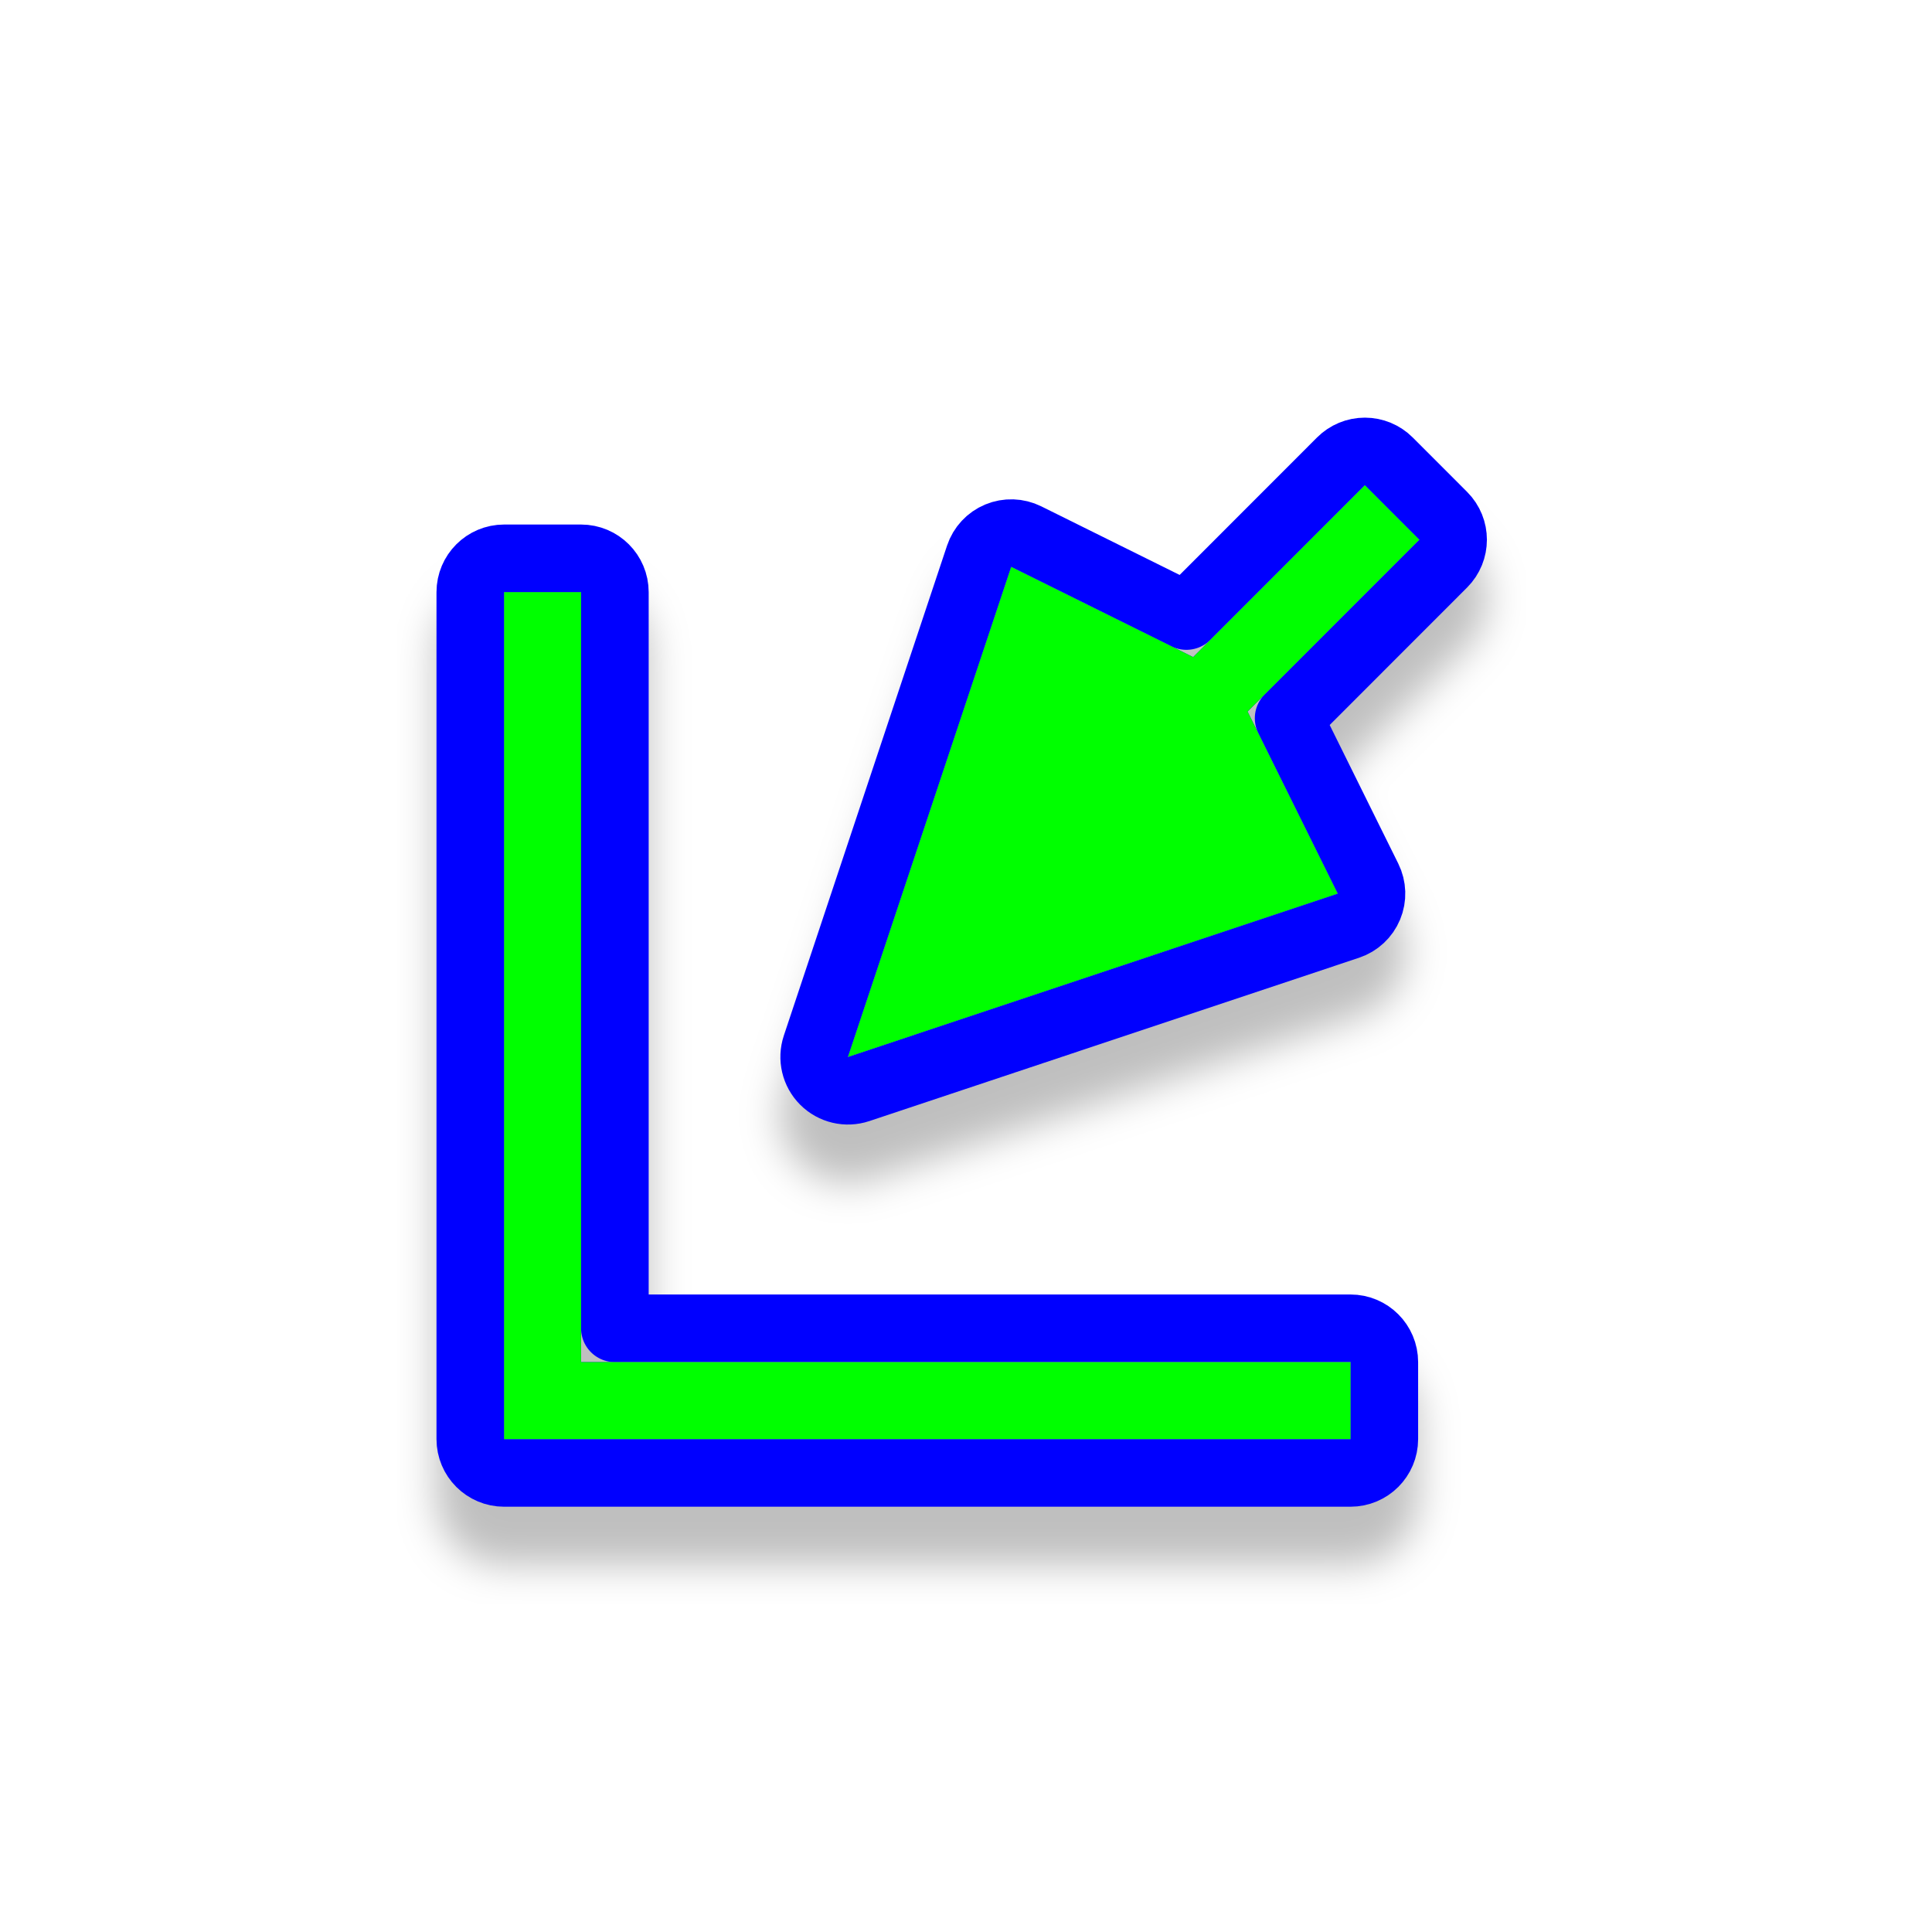
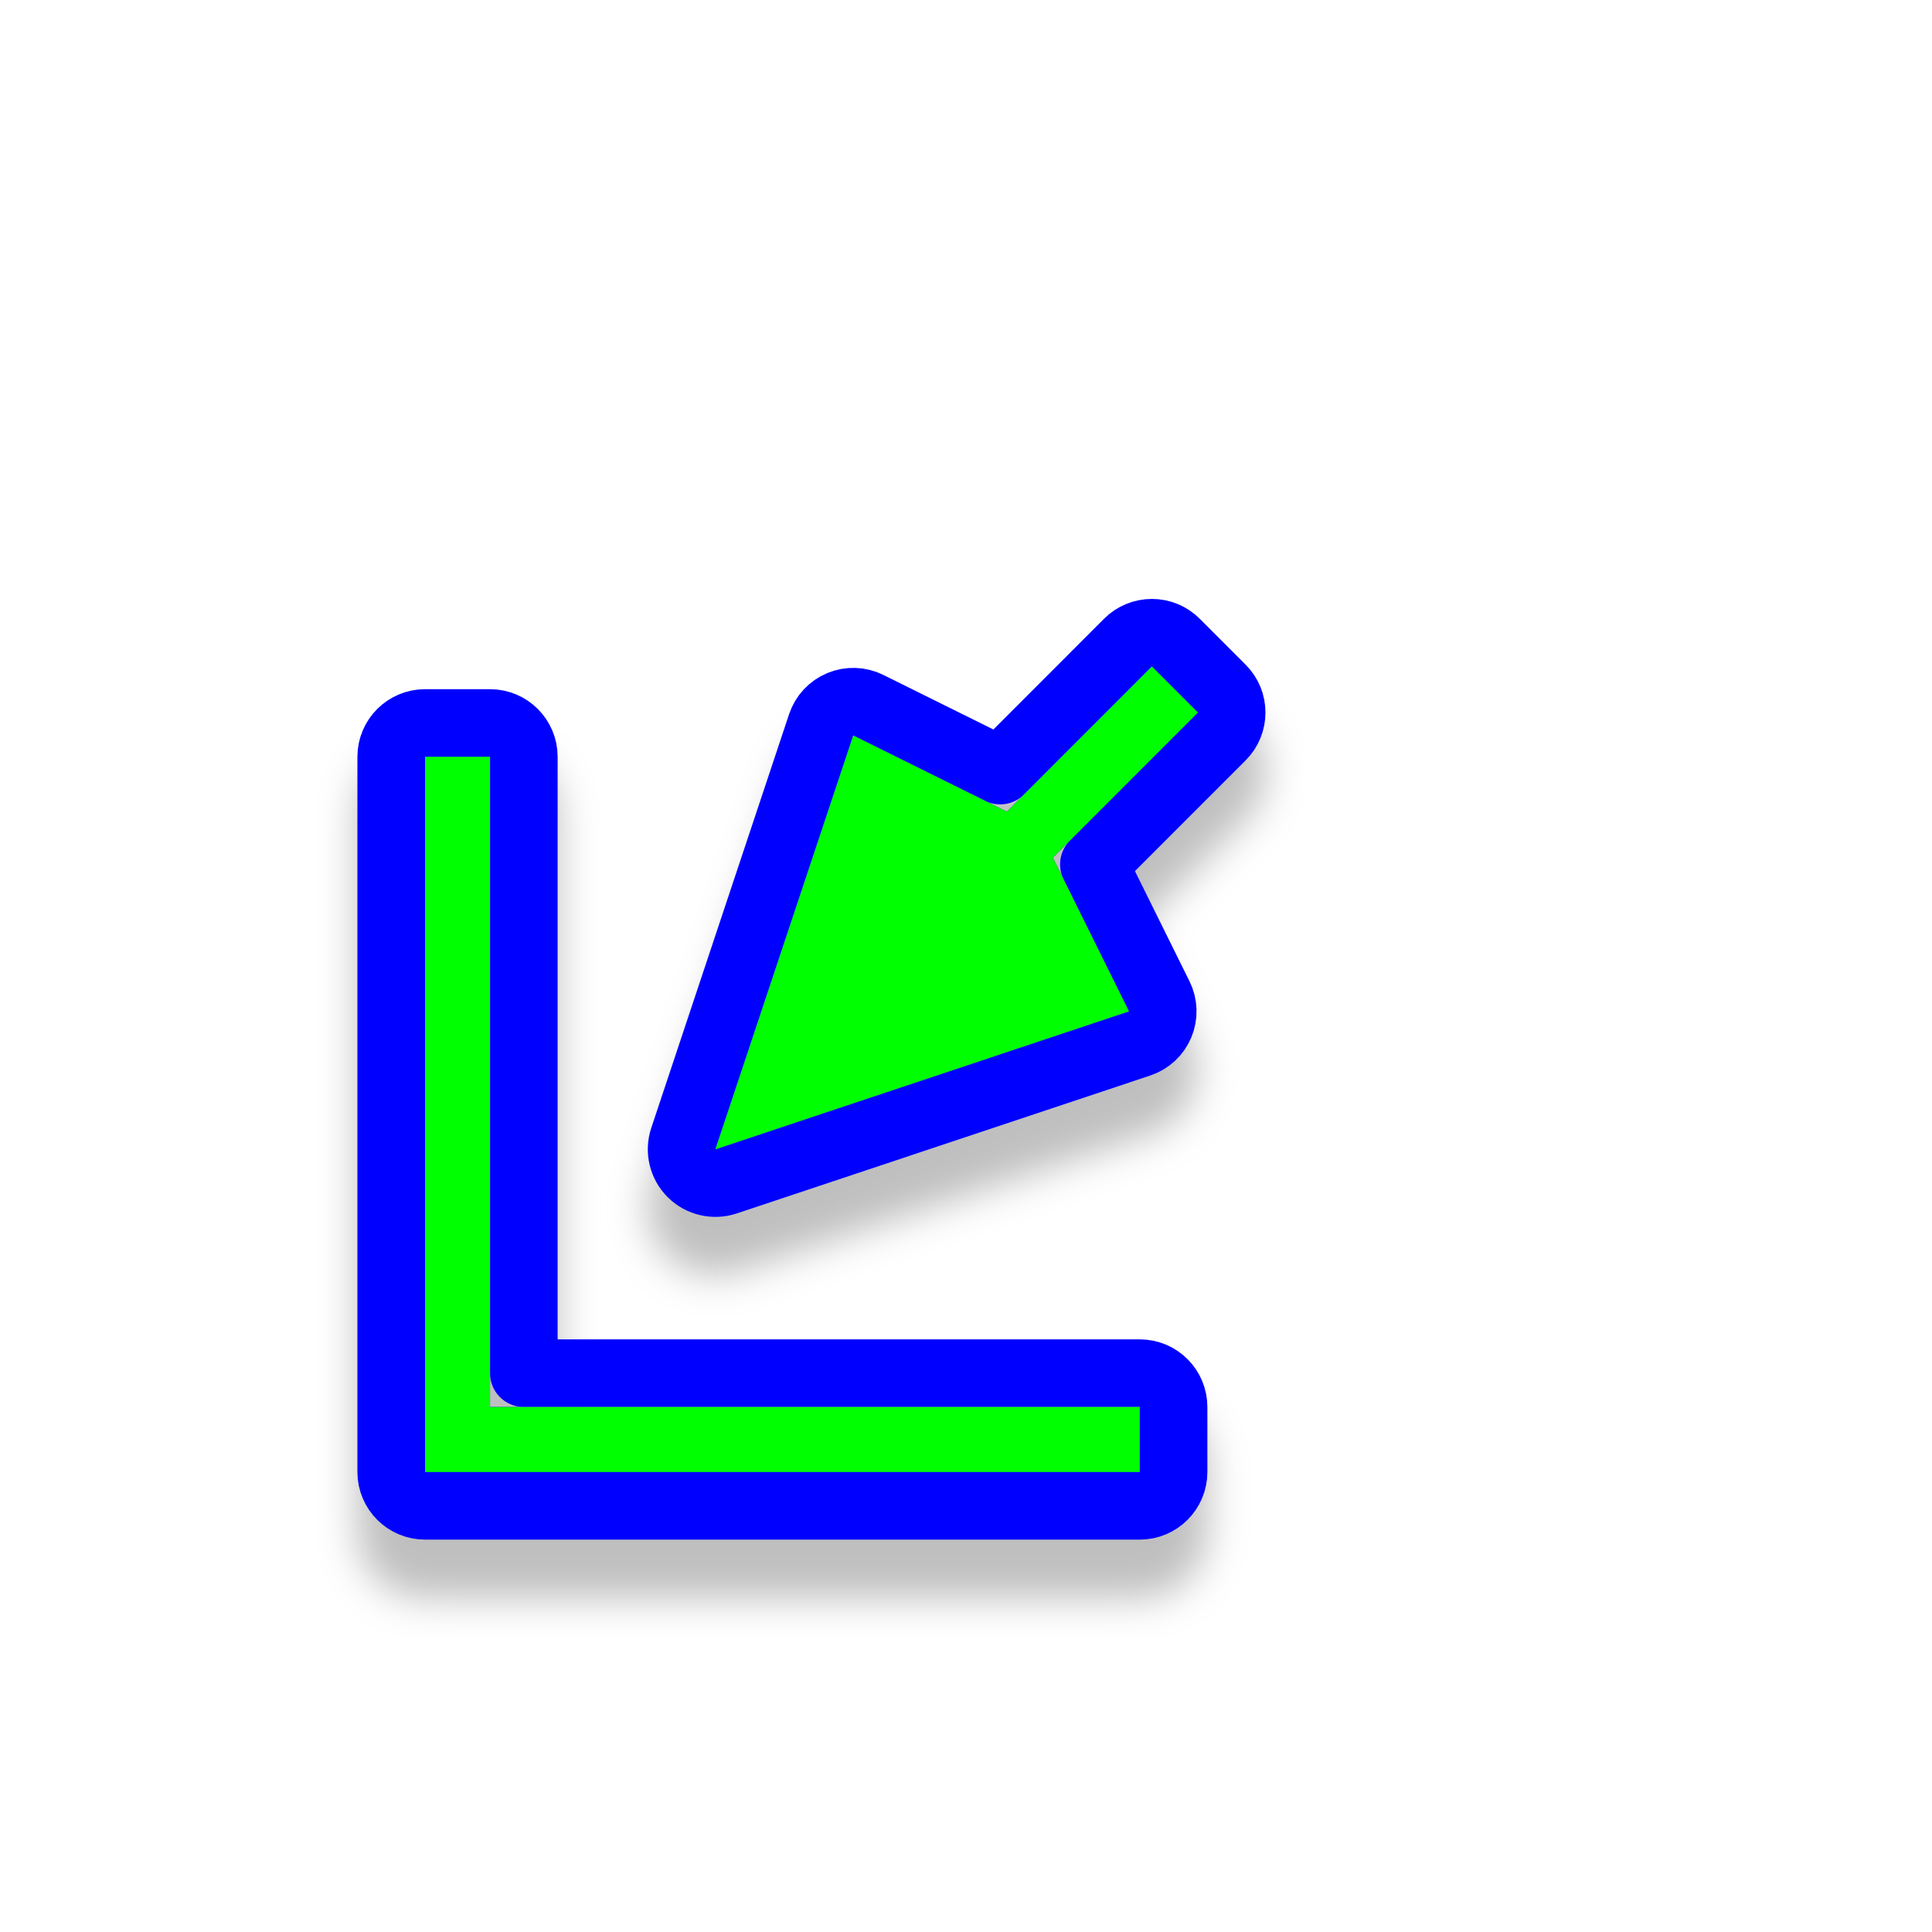
<svg xmlns="http://www.w3.org/2000/svg" width="200" height="200" viewBox="0 0 200 200" fill="none">
  <g filter="url(#filter0_d)">
-     <path d="M87.785 109.412L138.475 92.504L129.147 73.658L146.924 55.87L141.291 50.234L123.515 68.022L104.682 58.688L87.785 109.412Z" fill="#0000FF" />
-     <path d="M52.186 148.975V61.299H60.151V141.005H139.803V148.975H52.186Z" fill="#0000FF" />
-     <path d="M84.465 108.306C84.046 109.564 84.373 110.95 85.311 111.888C86.248 112.825 87.635 113.152 88.893 112.732L139.583 95.825C140.543 95.504 141.317 94.784 141.706 93.85C142.095 92.916 142.061 91.859 141.612 90.952L133.398 74.356L149.399 58.344C150.765 56.977 150.765 54.763 149.4 53.396L143.767 47.76C143.111 47.103 142.22 46.734 141.291 46.734C140.363 46.734 139.472 47.103 138.816 47.76L122.816 63.77L106.236 55.552C105.329 55.103 104.271 55.068 103.336 55.457C102.402 55.846 101.681 56.621 101.361 57.582L84.465 108.306ZM48.686 148.975C48.686 150.908 50.253 152.475 52.186 152.475H139.803C141.736 152.475 143.303 150.908 143.303 148.975V141.005C143.303 139.072 141.736 137.505 139.803 137.505H63.651V61.299C63.651 59.366 62.084 57.799 60.151 57.799H52.186C50.253 57.799 48.686 59.366 48.686 61.299V148.975Z" stroke="#0000FF" stroke-width="7" stroke-linecap="round" stroke-linejoin="round" />
+     <path d="M74.061 118.973L116.866 104.695L108.989 88.781L124 73.76L119.244 69L104.232 84.022L88.329 76.139L74.061 118.973Z" fill="#0000FF" />
+     <path d="M44 152.381V78.344H50.726V145.65H117.987V152.381H44Z" fill="#0000FF" />
+     <path d="M70.741 117.866C70.322 119.124 70.649 120.511 71.587 121.448C72.524 122.385 73.911 122.712 75.169 122.293L117.973 108.015C118.933 107.695 119.708 106.975 120.097 106.041C120.486 105.106 120.452 104.049 120.003 103.142L113.239 89.479L126.476 76.234C127.841 74.867 127.841 72.652 126.476 71.286L121.72 66.526C121.063 65.869 120.173 65.5 119.244 65.5C118.315 65.5 117.425 65.869 116.768 66.526L103.534 79.769L89.884 73.003C88.976 72.554 87.919 72.519 86.984 72.908C86.049 73.297 85.329 74.073 85.009 75.033L70.741 117.866ZM40.5 152.381C40.5 154.314 42.067 155.881 44 155.881H117.987C119.92 155.881 121.487 154.314 121.487 152.381V145.65C121.487 143.718 119.92 142.15 117.987 142.15H54.226V78.344C54.226 76.411 52.659 74.844 50.726 74.844H44C42.067 74.844 40.5 76.411 40.5 78.344V152.381Z" stroke="#0000FF" stroke-width="7" stroke-linecap="round" stroke-linejoin="round" />
  </g>
-   <path d="M87.785 109.412L138.475 92.504L129.147 73.658L146.924 55.87L141.291 50.234L123.515 68.022L104.682 58.688L87.785 109.412Z" fill="#00FF00" />
-   <path d="M52.186 148.975V61.299H60.151V141.005H139.803V148.975H52.186Z" fill="#00FF00" />
+   <path d="M74.061 118.973L116.866 104.695L108.989 88.781L124 73.76L119.244 69L104.232 84.022L88.329 76.139L74.061 118.973Z" fill="#00FF00" />
+   <path d="M44 152.381V78.344H50.726V145.65H117.987V152.381H44Z" fill="#00FF00" />
  <defs>
-     <filter id="filter0_d" x="41.186" y="43.234" width="116.738" height="122.742" filterUnits="userSpaceOnUse" color-interpolation-filters="sRGB">
+     <filter id="filter0_d" x="33" y="62" width="102" height="107.381" filterUnits="userSpaceOnUse" color-interpolation-filters="sRGB">
      <feFlood flood-opacity="0" result="BackgroundImageFix" />
      <feColorMatrix in="SourceAlpha" type="matrix" values="0 0 0 0 0 0 0 0 0 0 0 0 0 0 0 0 0 0 127 0" />
      <feOffset dy="6" />
      <feGaussianBlur stdDeviation="2" />
      <feColorMatrix type="matrix" values="0 0 0 0 0 0 0 0 0 0 0 0 0 0 0 0 0 0 0.25 0" />
      <feBlend mode="normal" in2="BackgroundImageFix" result="effect1_dropShadow" />
      <feBlend mode="normal" in="SourceGraphic" in2="effect1_dropShadow" result="shape" />
    </filter>
  </defs>
</svg>
